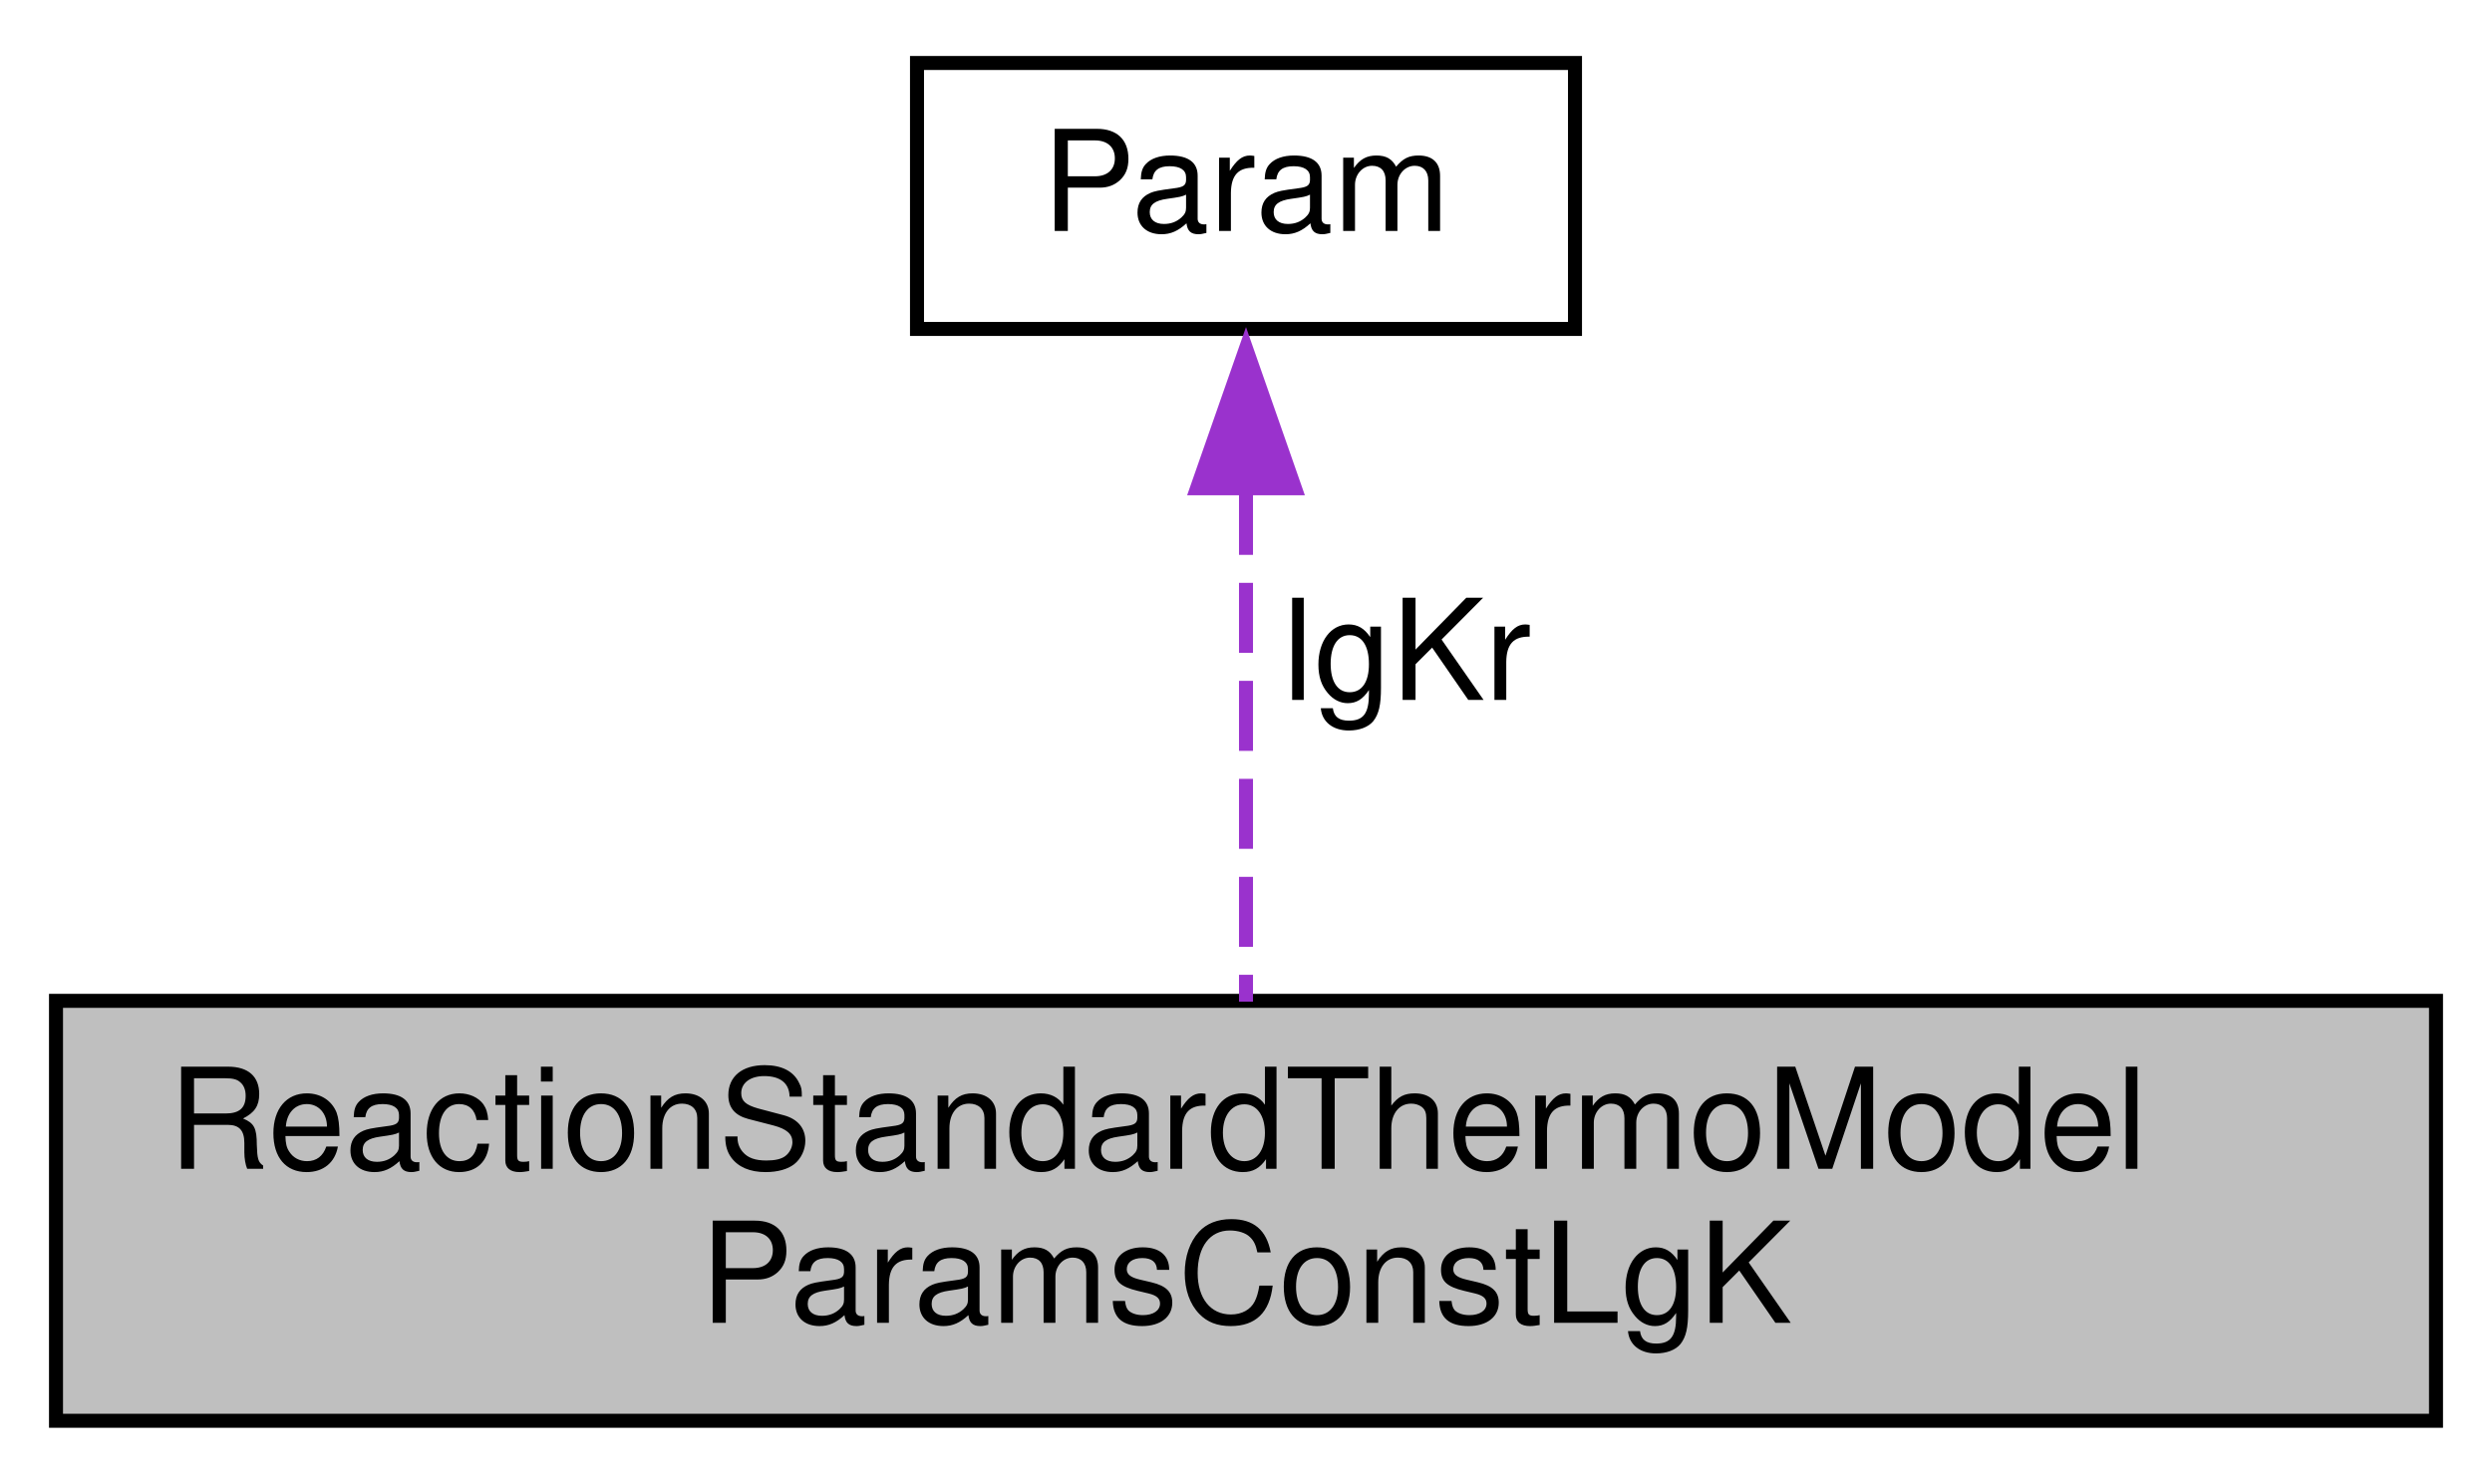
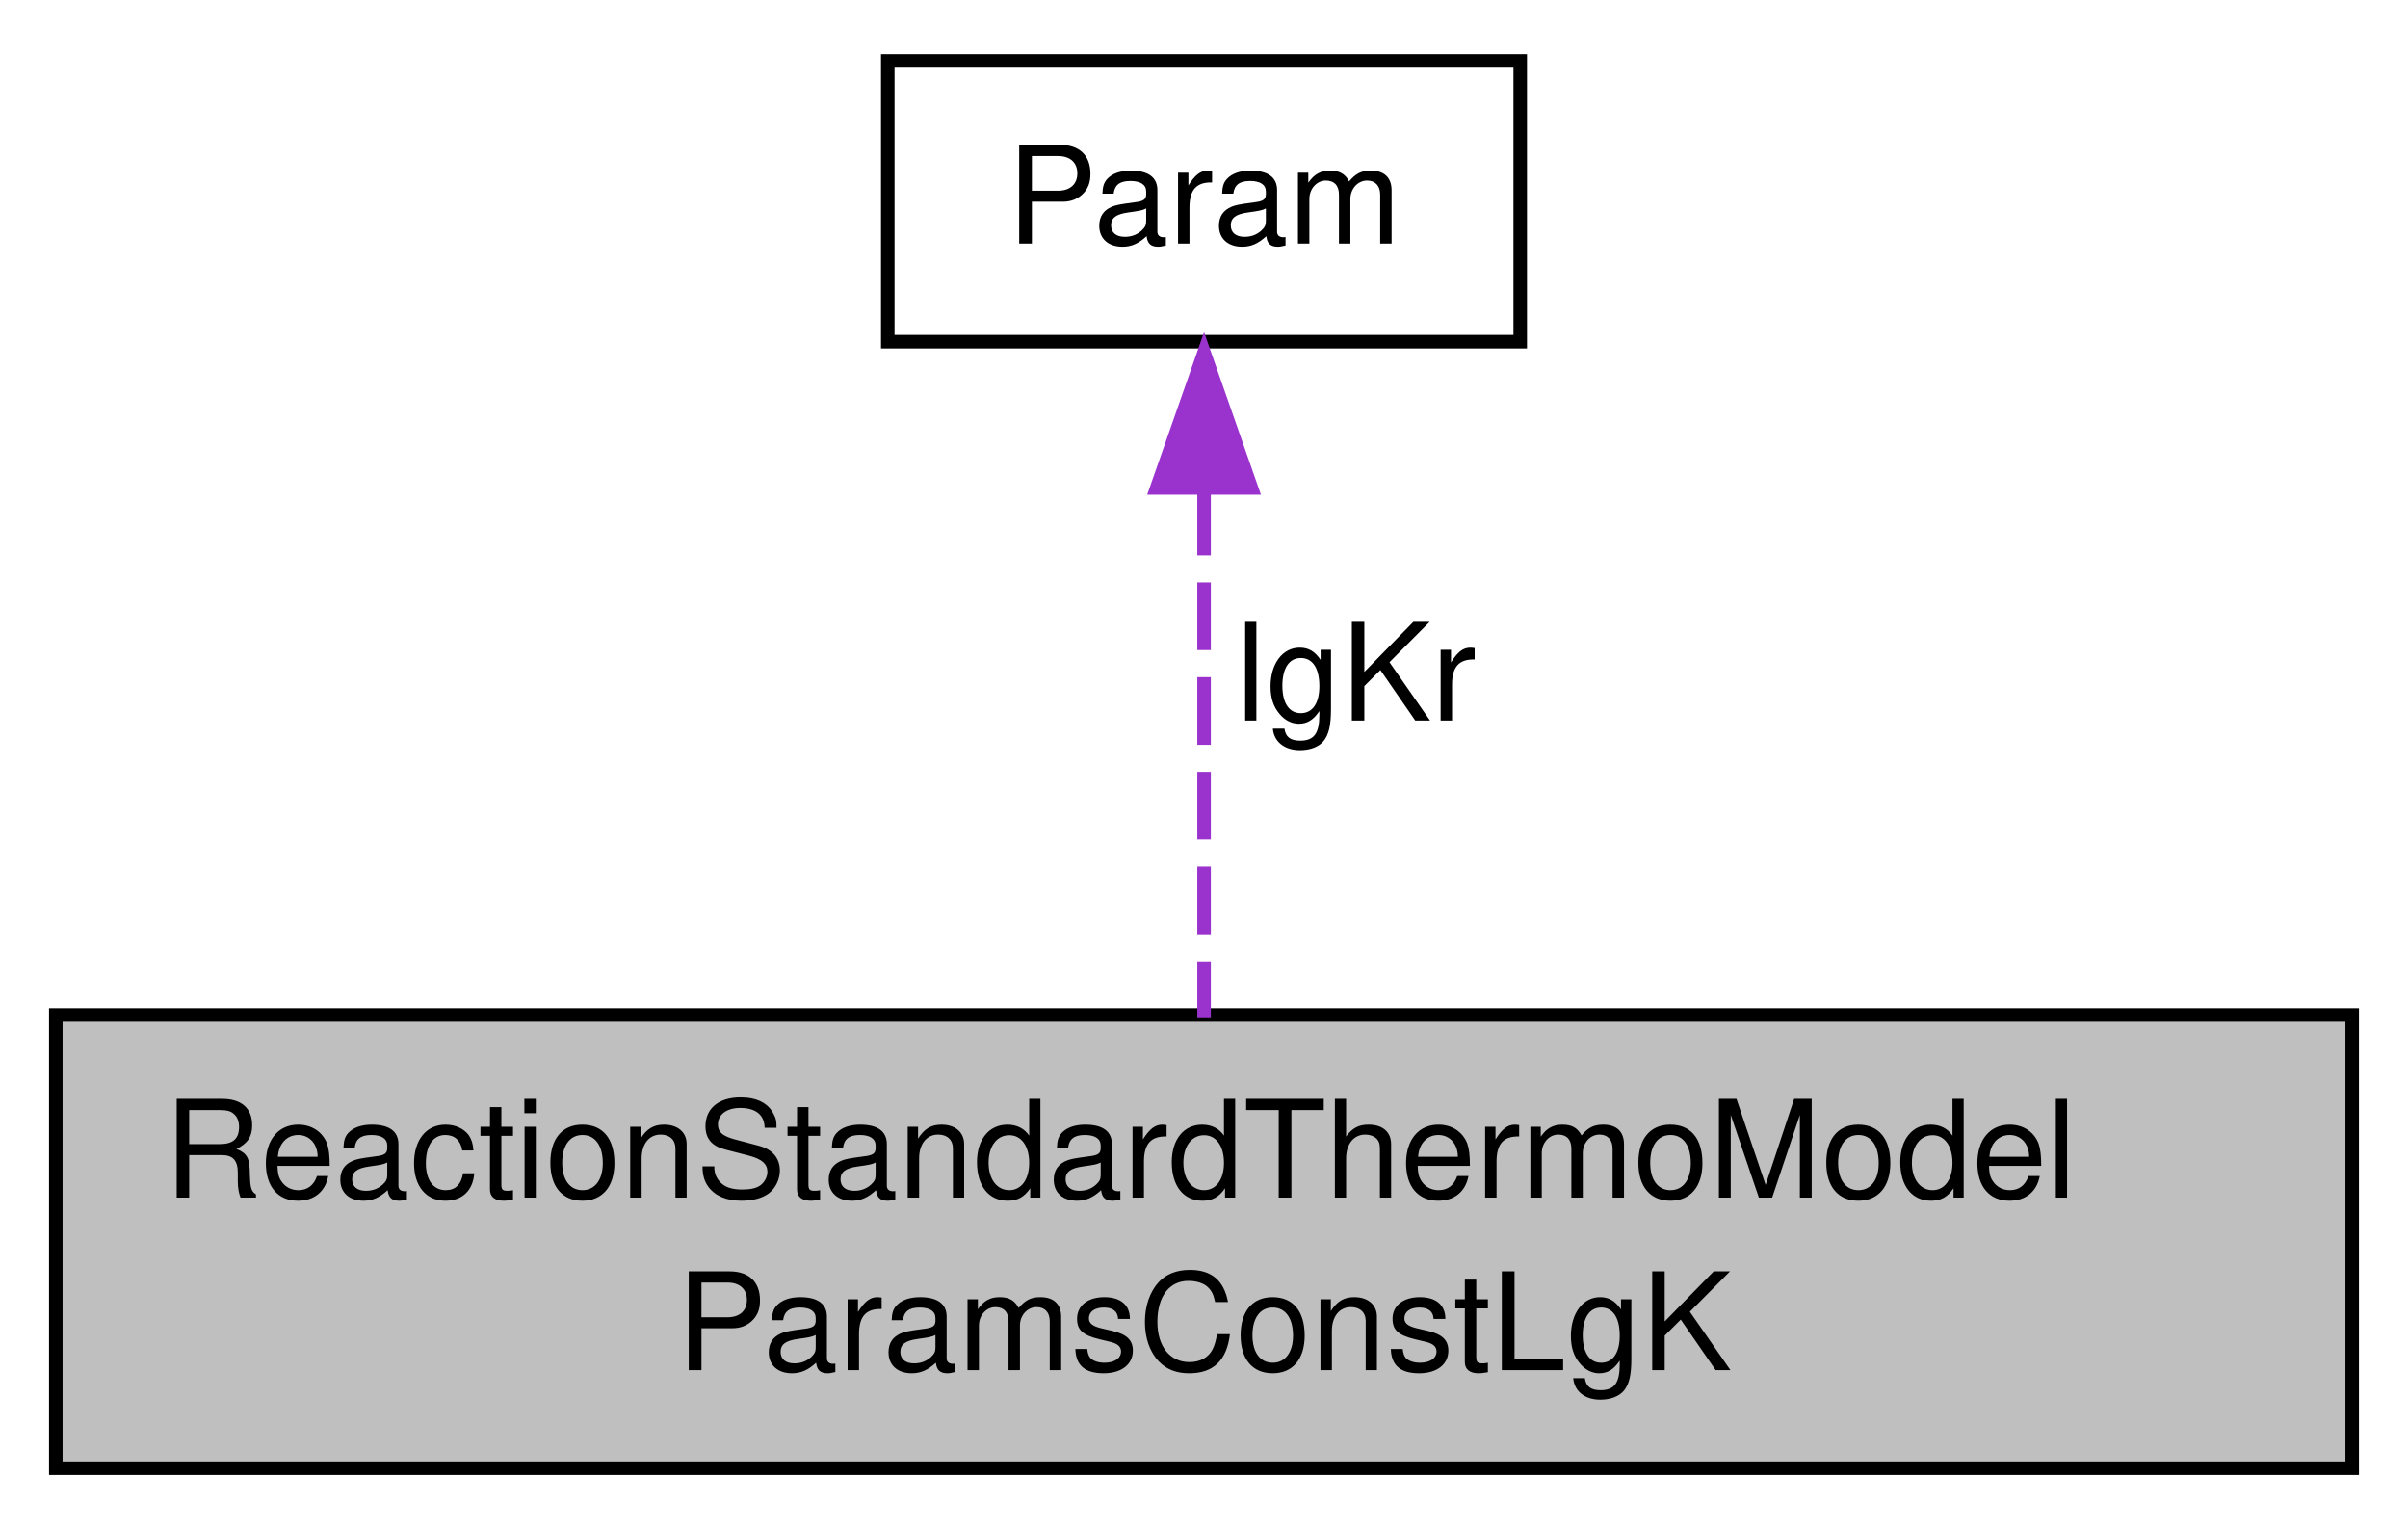
- <svg xmlns="http://www.w3.org/2000/svg" xmlns:xlink="http://www.w3.org/1999/xlink" width="178pt" height="106pt" viewBox="0.00 0.00 178.00 106.00">
-   <g id="graph0" class="graph" transform="scale(1 1) rotate(0) translate(4 102)">
+ <svg xmlns="http://www.w3.org/2000/svg" xmlns:xlink="http://www.w3.org/1999/xlink" width="178pt" height="113pt" viewBox="0.00 0.00 177.75 113.00">
+   <g id="graph0" class="graph" transform="scale(1 1) rotate(0) translate(4 109)">
    <g id="node1" class="node">
      <g id="a_node1">
        <a xlink:title="The parameters in a thermodynamic model for a formation reaction based on constant .">
-           <polygon fill="#bfbfbf" stroke="black" points="0,-0.5 0,-30.5 170,-30.5 170,-0.5 0,-0.5" />
-           <text text-anchor="start" x="8" y="-18.5" font-family="Helvetica,sans-Serif" font-size="10.00">ReactionStandardThermoModel</text>
-           <text text-anchor="middle" x="85" y="-7.5" font-family="Helvetica,sans-Serif" font-size="10.00">ParamsConstLgK</text>
+           <polygon fill="#bfbfbf" stroke="black" points="0,-0.5 0,-34 169.75,-34 169.75,-0.5 0,-0.5" />
+           <text text-anchor="start" x="8" y="-20.5" font-family="Helvetica,sans-Serif" font-size="10.00">ReactionStandardThermoModel</text>
+           <text text-anchor="middle" x="84.88" y="-7.75" font-family="Helvetica,sans-Serif" font-size="10.00">ParamsConstLgK</text>
        </a>
      </g>
    </g>
    <g id="node2" class="node">
      <g id="a_node2">
        <a xlink:href="classReaktoro_1_1Param.html" target="_top" xlink:title="A type used to represent the value of a parameter and its lower and upper bounds.">
-           <polygon fill="none" stroke="black" points="61.5,-78.5 61.5,-97.5 108.5,-97.5 108.5,-78.5 61.5,-78.5" />
-           <text text-anchor="middle" x="85" y="-85.5" font-family="Helvetica,sans-Serif" font-size="10.00">Param</text>
+           <polygon fill="none" stroke="black" points="61.5,-83.75 61.5,-104.5 108.25,-104.5 108.25,-83.75 61.5,-83.75" />
+           <text text-anchor="middle" x="84.88" y="-91" font-family="Helvetica,sans-Serif" font-size="10.00">Param</text>
        </a>
      </g>
    </g>
    <g id="edge1" class="edge">
-       <path fill="none" stroke="#9a32cd" stroke-dasharray="5,2" d="M85,-67.36C85,-55.62 85,-40.99 85,-30.44" />
-       <polygon fill="#9a32cd" stroke="#9a32cd" points="81.5,-67.12 85,-77.12 88.5,-67.12 81.5,-67.12" />
-       <text text-anchor="middle" x="96.5" y="-52" font-family="Helvetica,sans-Serif" font-size="10.00"> lgKr</text>
+       <path fill="none" stroke="#9a32cd" stroke-dasharray="5,2" d="M84.88,-72.96C84.88,-60.64 84.88,-45.12 84.88,-33.76" />
+       <polygon fill="#9a32cd" stroke="#9a32cd" points="81.38,-72.94 84.88,-82.94 88.38,-72.94 81.38,-72.94" />
+       <text text-anchor="middle" x="96.12" y="-55.75" font-family="Helvetica,sans-Serif" font-size="10.00"> lgKr</text>
    </g>
  </g>
</svg>
